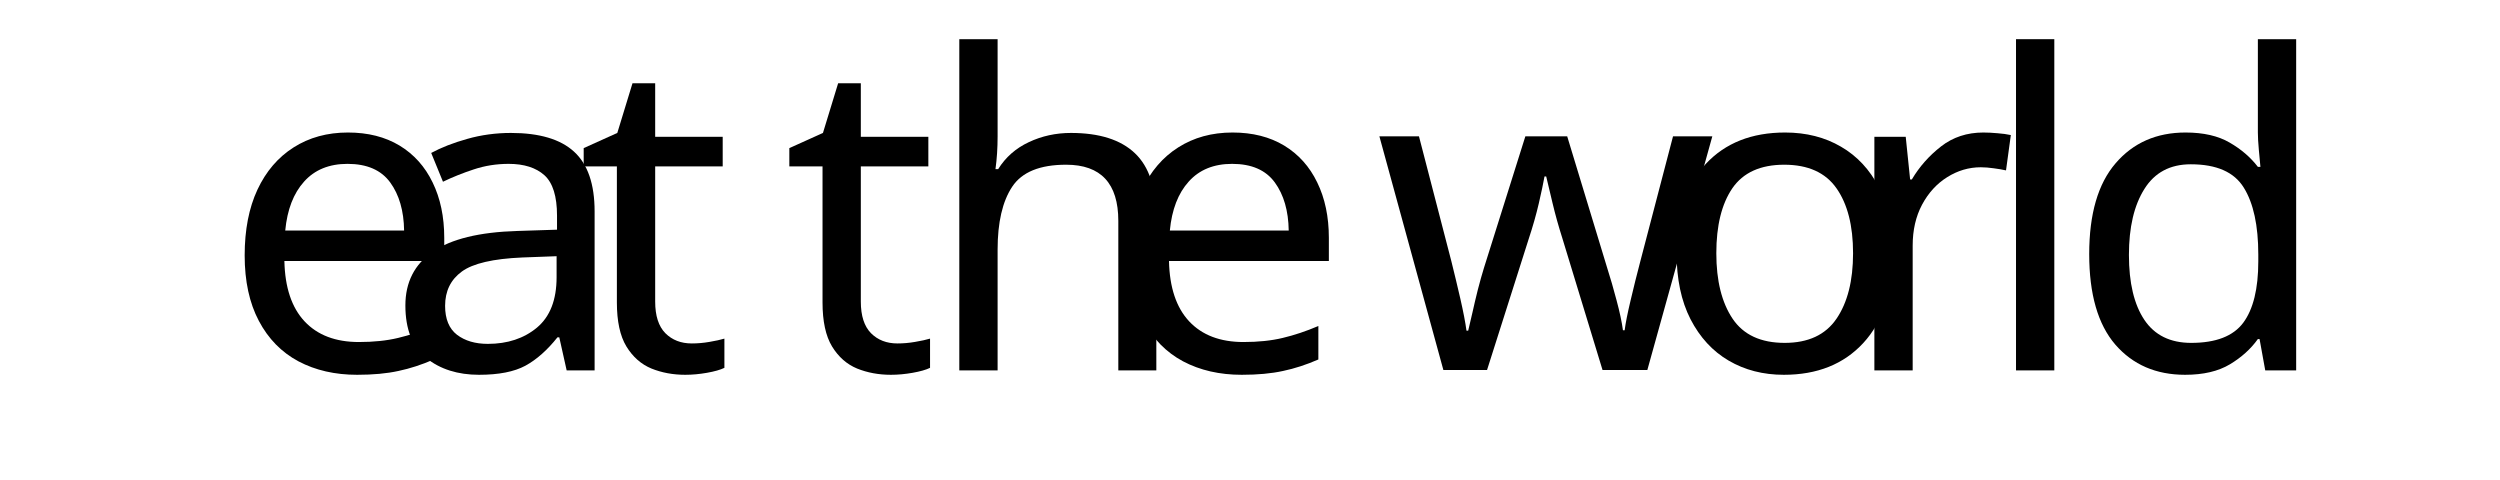
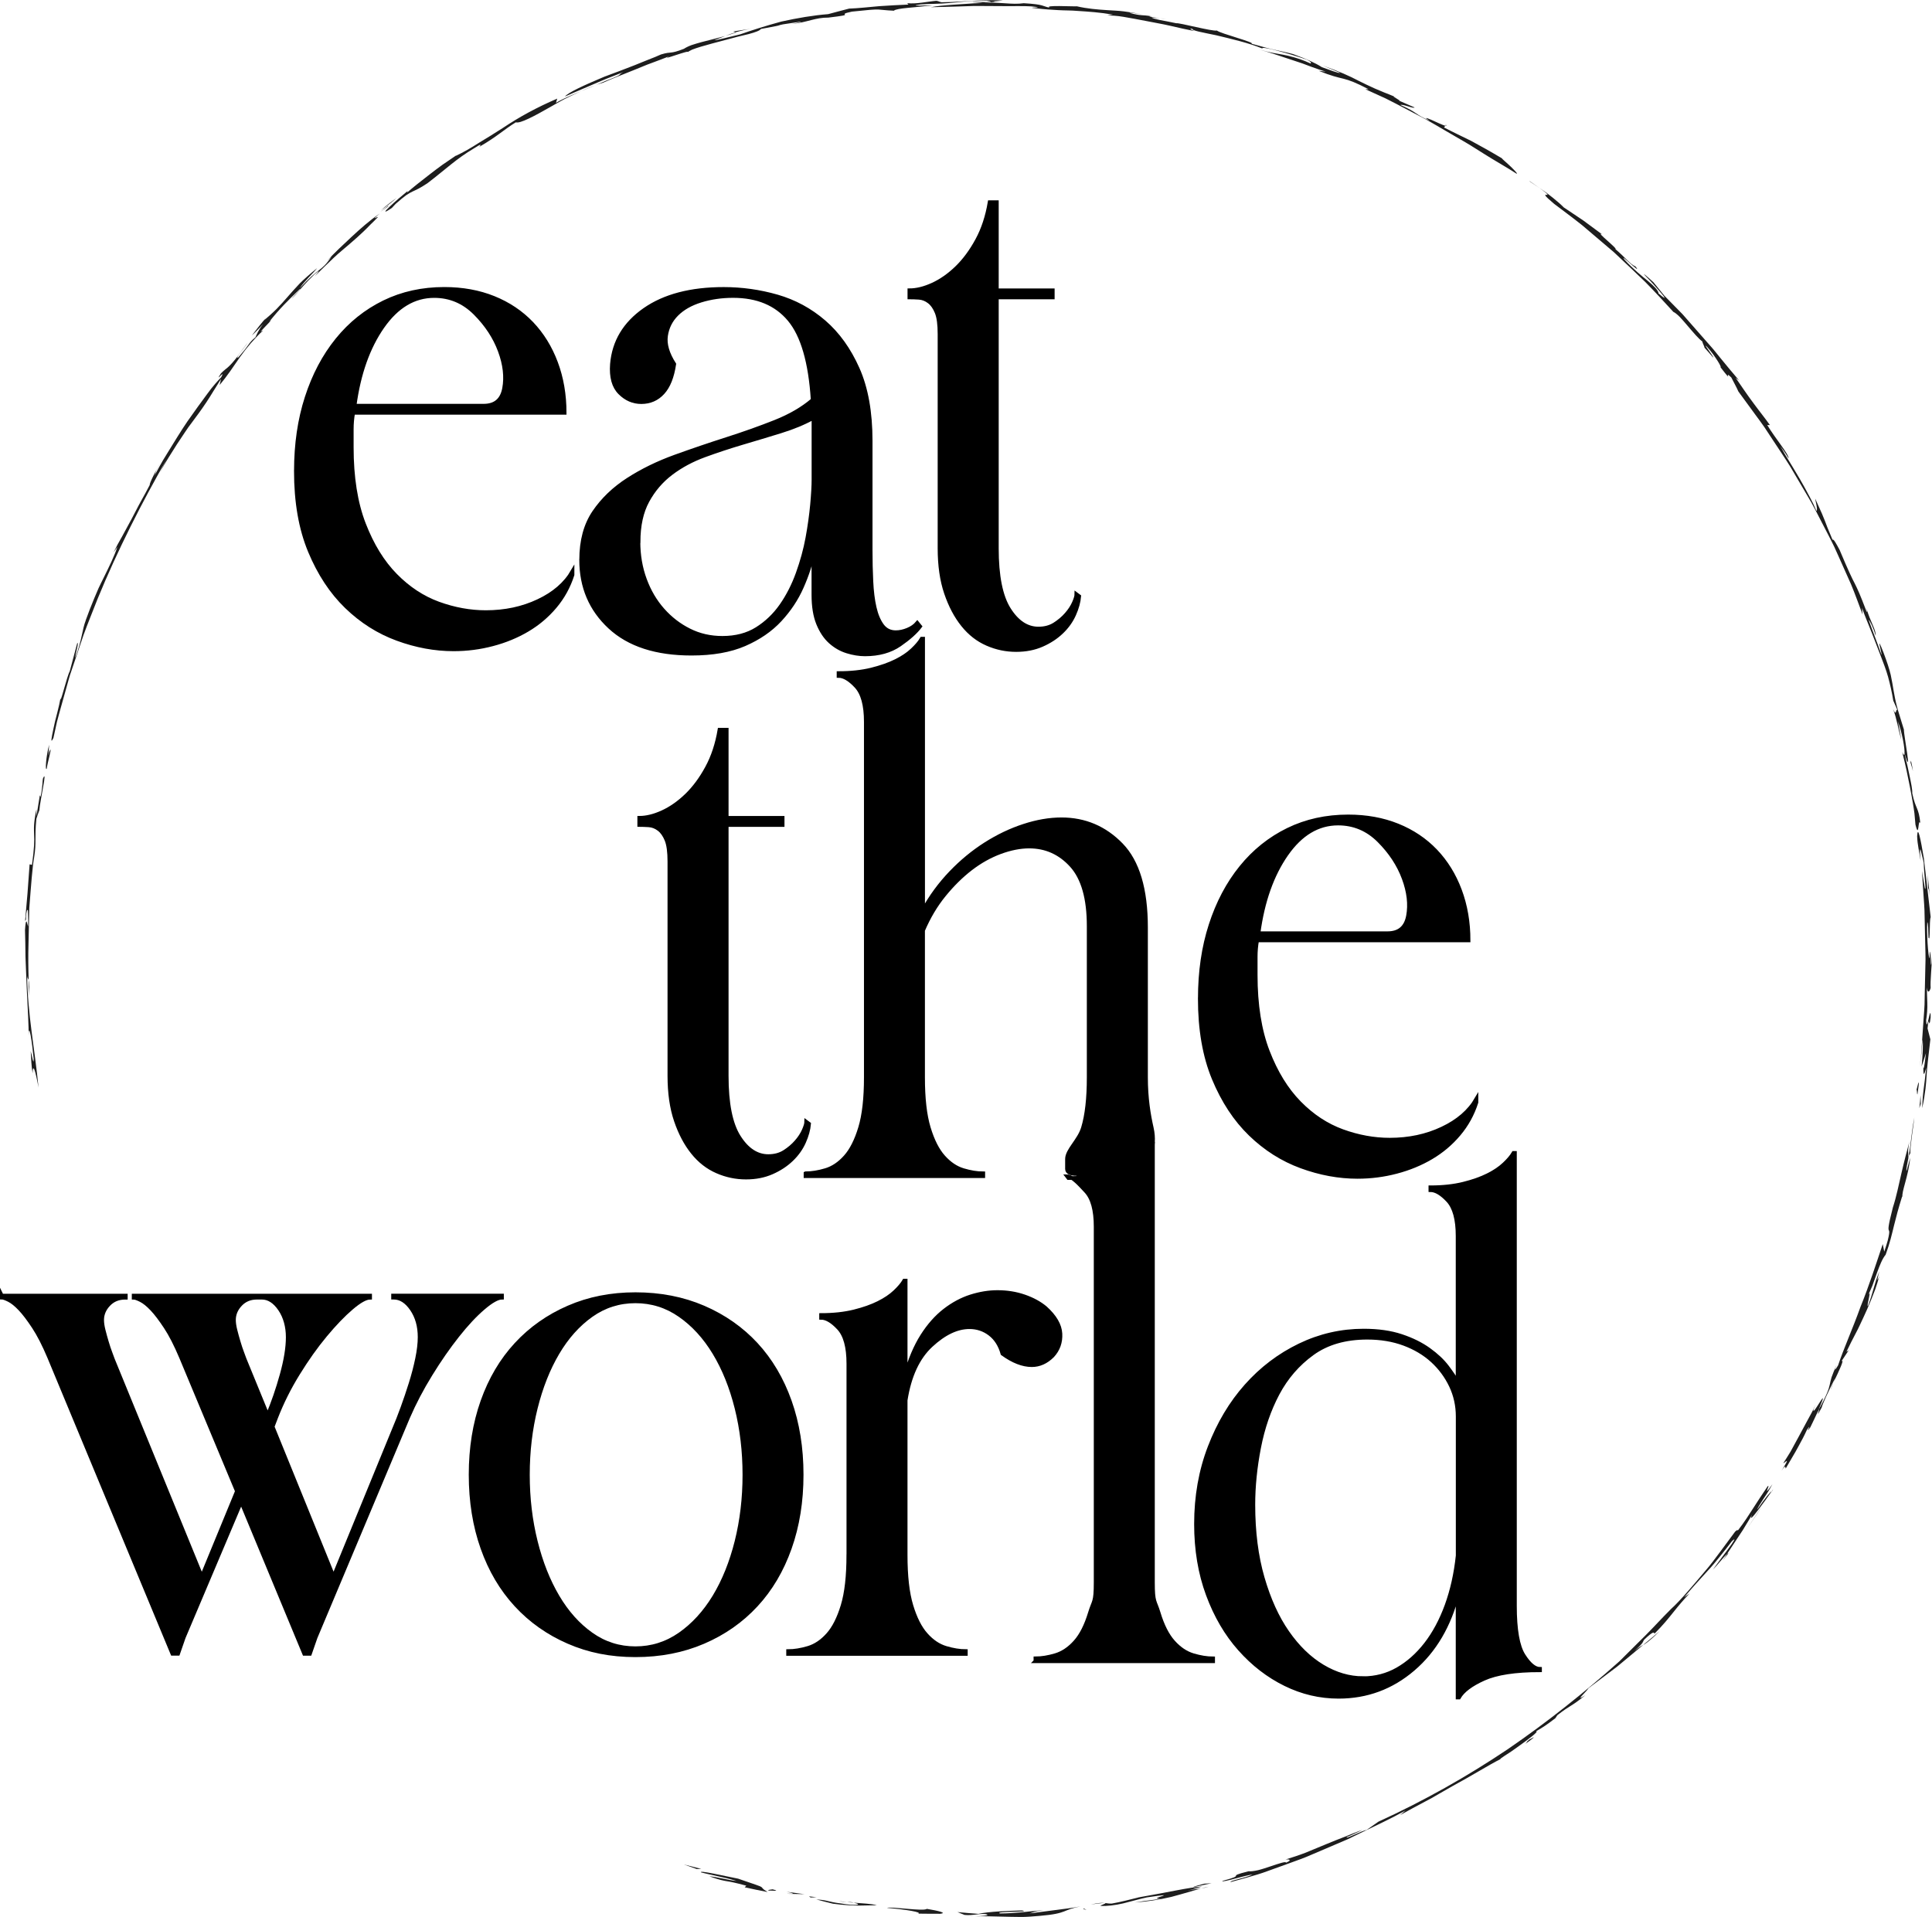
- <svg xmlns="http://www.w3.org/2000/svg" id="a" viewBox="0 0 275.38 52.8">
+ <svg xmlns="http://www.w3.org/2000/svg" id="a" viewBox="0 0 530.02 525.98">
  <defs>
-     <style>.b{letter-spacing:-.02em;}.c{letter-spacing:-.02em;}.d{letter-spacing:-.04em;}.e{letter-spacing:-.08em;}.f{letter-spacing:-.02em;}.g{letter-spacing:-.06em;}.h{letter-spacing:-.05em;}.i{letter-spacing:-.07em;}.j{font-family:Analogist-Regular, Analogist;font-size:48px;}</style>
+     <style>.b{stroke:#000;stroke-miterlimit:10;}.c{fill:#1d1d1d;stroke-width:0px;}</style>
  </defs>
-   <text class="j" transform="translate(24.31 40.8)">
-     <tspan class="f" x="0" y="0">e</tspan>
-     <tspan class="d" x="18.14" y="0">a</tspan>
-     <tspan class="f" x="39.22" y="0">t </tspan>
-     <tspan class="d" x="61.87" y="0">th</tspan>
-     <tspan class="b" x="97.44" y="0">e </tspan>
-     <tspan class="e" x="127.1" y="0">w</tspan>
-     <tspan class="h" x="157.73" y="0">o</tspan>
-     <tspan class="i" x="178.08" y="0">r</tspan>
-     <tspan class="g" x="193.68" y="0">l</tspan>
-     <tspan class="c" x="203.18" y="0">d</tspan>
-   </text>
+   <path class="b" d="M81.17,129.2c0-7.34.98-14.06,2.95-20.15,1.97-6.1,4.75-11.37,8.36-15.83,3.6-4.45,7.9-7.89,12.88-10.32,4.98-2.43,10.49-3.64,16.52-3.64,4.98,0,9.5.82,13.57,2.46,4.06,1.64,7.54,3.97,10.42,6.98,2.88,3.02,5.11,6.62,6.68,10.82,1.57,4.2,2.36,8.78,2.36,13.76h-58.01c-.26,1.45-.39,2.95-.39,4.52v4.92c0,8.26,1.11,15.27,3.34,21.04,2.23,5.77,5.11,10.46,8.65,14.06,3.54,3.61,7.47,6.19,11.8,7.77,4.33,1.57,8.65,2.36,12.98,2.36,5.24,0,10.03-1.01,14.35-3.05,4.33-2.03,7.47-4.75,9.44-8.16v.98c-1.05,3.28-2.66,6.19-4.82,8.75-2.16,2.56-4.69,4.69-7.57,6.39-2.88,1.7-6.06,3.02-9.54,3.93-3.47.92-7.05,1.38-10.72,1.38-5.11,0-10.26-.95-15.44-2.85-5.18-1.9-9.83-4.85-13.96-8.85-4.13-4-7.47-9.08-10.03-15.24-2.56-6.16-3.83-13.5-3.83-22.02ZM97.29,111.31h35.39c3.15,0,5.01-1.57,5.6-4.72.59-3.15.2-6.59-1.18-10.32s-3.64-7.18-6.78-10.32c-3.15-3.15-6.88-4.72-11.21-4.72-5.51,0-10.23,2.82-14.16,8.45-3.93,5.64-6.49,12.85-7.67,21.63Z" />
+   <path class="b" d="M159.43,153.59c0-5.24,1.18-9.6,3.54-13.08,2.36-3.47,5.47-6.46,9.34-8.95,3.87-2.49,8.16-4.58,12.88-6.29,4.72-1.7,9.44-3.31,14.16-4.82s9.14-3.08,13.27-4.72c4.13-1.64,7.57-3.64,10.32-6-.66-10.36-2.79-17.7-6.39-22.02-3.61-4.33-8.75-6.49-15.44-6.49-3.15,0-6.1.43-8.85,1.28-2.75.85-4.95,2.1-6.59,3.74s-2.62,3.61-2.95,5.9c-.33,2.3.42,4.89,2.26,7.77-.53,3.54-1.57,6.16-3.15,7.87-1.57,1.71-3.54,2.56-5.9,2.56-2.23,0-4.2-.85-5.9-2.56-1.7-1.7-2.43-4.33-2.16-7.87.52-6.16,3.51-11.14,8.95-14.94,5.44-3.8,12.68-5.7,21.73-5.7,4.98,0,9.86.69,14.65,2.06,4.78,1.38,9.08,3.7,12.88,6.98,3.8,3.28,6.88,7.57,9.24,12.88,2.36,5.31,3.54,11.9,3.54,19.76v29.89c0,3.02.06,5.9.2,8.65.13,2.75.42,5.14.89,7.18.46,2.03,1.15,3.67,2.06,4.92.92,1.25,2.16,1.87,3.74,1.87,1.05,0,2.13-.23,3.24-.69,1.11-.46,2-1.08,2.66-1.87l.79.98c-1.18,1.57-3.05,3.25-5.6,5.01-2.56,1.77-5.74,2.66-9.54,2.66-1.57,0-3.21-.26-4.92-.79-1.71-.53-3.24-1.41-4.62-2.65s-2.49-2.92-3.34-5.01c-.85-2.1-1.28-4.72-1.28-7.87v-11.8c-.66,3.14-1.7,6.36-3.15,9.63-1.44,3.28-3.44,6.29-6,9.05s-5.8,4.98-9.73,6.69c-3.93,1.7-8.78,2.56-14.55,2.56-9.7,0-17.17-2.42-22.42-7.28-5.24-4.85-7.87-11.01-7.87-18.48ZM175.16,148.67c0,3.67.59,7.11,1.77,10.32,1.18,3.21,2.82,6,4.92,8.36,2.09,2.36,4.52,4.23,7.28,5.6,2.75,1.38,5.77,2.06,9.05,2.06,3.67,0,6.81-.82,9.44-2.46,2.62-1.64,4.85-3.77,6.69-6.39,1.83-2.62,3.34-5.57,4.52-8.85,1.18-3.28,2.07-6.52,2.66-9.73.59-3.21,1.01-6.26,1.28-9.14.26-2.88.39-5.18.39-6.88v-16.91c-2.62,1.45-5.64,2.69-9.04,3.74-3.41,1.05-6.88,2.1-10.42,3.14-3.54,1.05-7.01,2.19-10.42,3.44-3.41,1.25-6.46,2.88-9.14,4.91-2.69,2.03-4.85,4.56-6.49,7.57-1.64,3.02-2.46,6.75-2.46,11.21Z" />
+   <path class="b" d="M271.51,55.46h1.97v24.19h15.34v1.97h-15.34v68.82c0,7.6,1.11,13.18,3.34,16.71,2.23,3.54,4.92,5.31,8.06,5.31,1.7,0,3.18-.39,4.42-1.18,1.24-.79,2.33-1.7,3.24-2.75.92-1.05,1.6-2.1,2.06-3.15.46-1.05.69-1.83.69-2.36l.79.59c-.13,1.57-.59,3.24-1.38,5.01-.79,1.77-1.93,3.38-3.44,4.82-1.51,1.45-3.31,2.62-5.41,3.54-2.1.92-4.46,1.38-7.08,1.38-2.75,0-5.41-.55-7.96-1.67-2.56-1.11-4.79-2.85-6.68-5.21-1.9-2.36-3.44-5.28-4.62-8.75-1.18-3.47-1.77-7.57-1.77-12.29v-58.8c0-2.62-.26-4.59-.79-5.9-.53-1.31-1.21-2.29-2.07-2.95-.85-.65-1.77-1.01-2.75-1.08-.98-.06-1.87-.1-2.66-.1v-1.97c1.97,0,4.1-.52,6.39-1.57,2.29-1.05,4.49-2.59,6.59-4.62,2.1-2.03,3.96-4.55,5.6-7.57,1.64-3.01,2.78-6.49,3.44-10.42Z" />
+   <path class="b" d="M197.4,200.21h1.97v24.19h15.34v1.97h-15.34v68.82c0,7.6,1.11,13.18,3.34,16.71,2.23,3.54,4.92,5.31,8.06,5.31,1.7,0,3.18-.39,4.42-1.18,1.24-.79,2.33-1.7,3.24-2.75.92-1.05,1.6-2.1,2.06-3.15.46-1.05.69-1.83.69-2.36l.79.59c-.13,1.57-.59,3.24-1.38,5.01-.79,1.77-1.93,3.38-3.44,4.82-1.51,1.45-3.31,2.62-5.41,3.54-2.1.92-4.46,1.38-7.08,1.38-2.75,0-5.41-.55-7.96-1.67-2.56-1.11-4.79-2.85-6.68-5.21-1.9-2.36-3.44-5.28-4.62-8.75-1.18-3.47-1.77-7.57-1.77-12.29v-58.8c0-2.62-.26-4.59-.79-5.9-.53-1.31-1.21-2.29-2.07-2.95-.85-.65-1.77-1.01-2.75-1.08-.98-.06-1.87-.1-2.66-.1v-1.97c1.97,0,4.1-.52,6.39-1.57,2.29-1.05,4.49-2.59,6.59-4.62,2.1-2.03,3.96-4.55,5.6-7.57,1.64-3.01,2.78-6.49,3.44-10.42Z" />
+   <path class="b" d="M221,321.93c1.7,0,3.54-.3,5.51-.89s3.77-1.8,5.41-3.64c1.64-1.83,2.98-4.49,4.03-7.96,1.05-3.47,1.57-8.09,1.57-13.86v-97.53c0-4.59-.89-7.83-2.66-9.73-1.77-1.9-3.38-2.85-4.82-2.85v-.79c3.41,0,6.42-.33,9.05-.98,2.62-.66,4.85-1.44,6.69-2.36,1.83-.91,3.34-1.93,4.52-3.05,1.18-1.11,2.03-2.13,2.56-3.05h.39v74.53c2.09-3.8,4.62-7.24,7.57-10.32,2.95-3.08,6.13-5.7,9.54-7.87,3.41-2.16,6.91-3.84,10.52-5.01,3.6-1.18,7.05-1.77,10.32-1.77,6.42,0,11.9,2.33,16.42,6.98,4.52,4.65,6.78,12.23,6.78,22.71v41.1c0,5.77.77,10.32,1.57,13.86,1.32,5.83-1.41,8.56-1.41,14.02,0,2.46-7.5-3.01-5.54-2.42,1.97.59,3.8.89,5.51.89v.79h-18.72v-.79c1.7,0-3.1.86-3.1-1.19,0-2.73,0,.6,0-2.73,0-2.46,3.33-5.09,4.38-8.56,1.05-3.47,1.57-8.09,1.57-13.86v-41.49c0-7.6-1.57-13.14-4.72-16.62-3.15-3.47-7.01-5.21-11.6-5.21-2.49,0-5.15.53-7.96,1.57-2.82,1.05-5.51,2.56-8.06,4.52-2.56,1.97-4.98,4.36-7.28,7.18-2.3,2.82-4.23,6.06-5.8,9.73v40.31c0,5.77.52,10.39,1.57,13.86,1.05,3.48,2.39,6.13,4.03,7.96,1.64,1.84,3.44,3.05,5.41,3.64,1.97.59,3.8.89,5.5.89v.79h-48.77v-.79Z" />
+   <path class="b" d="M329.15,273.95c0-7.34.98-14.06,2.95-20.15,1.97-6.1,4.75-11.37,8.36-15.83,3.6-4.45,7.9-7.89,12.88-10.32,4.98-2.43,10.49-3.64,16.52-3.64,4.98,0,9.5.82,13.57,2.46,4.06,1.64,7.54,3.97,10.42,6.98,2.88,3.02,5.11,6.62,6.68,10.82,1.57,4.2,2.36,8.78,2.36,13.76h-58.01c-.26,1.45-.39,2.95-.39,4.52v4.92c0,8.26,1.11,15.27,3.34,21.04,2.23,5.77,5.11,10.46,8.65,14.06,3.54,3.61,7.47,6.19,11.8,7.77,4.33,1.57,8.65,2.36,12.98,2.36,5.24,0,10.03-1.01,14.35-3.05,4.33-2.03,7.47-4.75,9.44-8.16v.98c-1.05,3.28-2.66,6.19-4.82,8.75-2.16,2.56-4.69,4.69-7.57,6.39-2.88,1.7-6.06,3.02-9.54,3.93-3.47.92-7.05,1.38-10.72,1.38-5.11,0-10.26-.95-15.44-2.85-5.18-1.9-9.83-4.85-13.96-8.85-4.13-4-7.47-9.08-10.03-15.24-2.56-6.16-3.83-13.5-3.83-22.02ZM345.27,256.05h35.39c3.15,0,5.01-1.57,5.6-4.72.59-3.15.2-6.59-1.18-10.32s-3.64-7.18-6.78-10.32c-3.15-3.15-6.88-4.72-11.21-4.72-5.51,0-10.23,2.82-14.16,8.45-3.93,5.64-6.49,12.85-7.67,21.63Z" />
+   <path class="b" d="M.5,355.49h34.02v.59h-.2c-1.84,0-3.34.62-4.52,1.87-1.18,1.25-1.77,2.66-1.77,4.23,0,.78.13,1.7.39,2.75.26,1.05.56,2.13.89,3.24.33,1.11.65,2.1.98,2.95.33.85.56,1.48.69,1.87l24.38,59.58,9.63-23.4-15.34-36.77c-1.44-3.41-2.85-6.16-4.23-8.26-1.38-2.09-2.62-3.74-3.74-4.92-1.12-1.18-2.13-2-3.05-2.46-.92-.46-1.57-.69-1.97-.69v-.59h34.02v.59h-.2c-1.84,0-3.34.62-4.52,1.87-1.18,1.25-1.77,2.66-1.77,4.23,0,.78.13,1.7.39,2.75.26,1.05.56,2.13.89,3.24.33,1.11.65,2.1.98,2.95.33.85.56,1.48.69,1.87l6.29,15.34c1.44-3.41,2.72-7.11,3.83-11.11,1.11-4,1.67-7.44,1.67-10.32s-.72-5.57-2.16-7.67c-1.44-2.1-3.08-3.15-4.92-3.15h-.2v-.59h29.89v.59c-1.18,0-2.89.95-5.11,2.85-2.23,1.9-4.62,4.39-7.18,7.47s-5.05,6.59-7.47,10.52c-2.43,3.93-4.42,7.93-6,11.99l-.98,2.56,16.71,41.1,16.52-40.31c.79-1.83,1.57-3.84,2.36-6,.79-2.17,1.54-4.39,2.26-6.69.72-2.29,1.31-4.55,1.77-6.78.46-2.23.69-4.2.69-5.9,0-3.01-.72-5.57-2.16-7.67-1.44-2.1-3.08-3.15-4.92-3.15h-.2v-.59h29.89v.59c-1.18,0-2.89.95-5.11,2.85-2.23,1.9-4.59,4.42-7.08,7.57-2.49,3.15-4.95,6.68-7.37,10.62-2.43,3.93-4.49,7.87-6.19,11.8l-25.37,60.37-1.57,4.52h-1.57l-17.3-41.69-15.73,37.16-1.57,4.52h-1.57l-33.82-81.41c-1.44-3.41-2.85-6.16-4.23-8.26-1.38-2.09-2.62-3.74-3.74-4.92-1.12-1.18-2.13-2-3.05-2.46-.92-.46-1.57-.69-1.97-.69v-.59Z" />
+   <path class="b" d="M174.32,355.09c6.81,0,13.04,1.21,18.68,3.64,5.63,2.43,10.45,5.8,14.45,10.12,4,4.33,7.08,9.54,9.24,15.63s3.24,12.82,3.24,20.15-1.08,14.06-3.24,20.15c-2.16,6.1-5.24,11.31-9.24,15.63-4,4.33-8.82,7.71-14.45,10.13-5.64,2.43-11.87,3.64-18.68,3.64s-12.82-1.21-18.39-3.64c-5.57-2.42-10.36-5.8-14.35-10.13-4-4.33-7.08-9.53-9.24-15.63-2.16-6.09-3.24-12.81-3.24-20.15s1.08-14.06,3.24-20.15,5.24-11.31,9.24-15.63c4-4.33,8.78-7.7,14.35-10.12,5.57-2.43,11.7-3.64,18.39-3.64ZM144.83,404.65c0,6.42.72,12.52,2.16,18.29,1.44,5.77,3.44,10.81,6,15.14s5.63,7.77,9.24,10.32c3.6,2.56,7.64,3.84,12.09,3.84s8.52-1.28,12.19-3.84c3.67-2.56,6.81-6,9.44-10.32,2.62-4.33,4.65-9.37,6.1-15.14,1.44-5.77,2.16-11.86,2.16-18.29s-.72-12.52-2.16-18.29c-1.44-5.77-3.48-10.81-6.1-15.14-2.62-4.33-5.77-7.77-9.44-10.32-3.67-2.56-7.74-3.83-12.19-3.83s-8.49,1.28-12.09,3.83c-3.61,2.56-6.68,6-9.24,10.32-2.56,4.33-4.56,9.37-6,15.14-1.44,5.77-2.16,11.87-2.16,18.29Z" />
+   <path class="b" d="M232.73,426.67v-52.5c0-4.59-.89-7.83-2.66-9.73s-3.38-2.85-4.82-2.85v-.78c3.41,0,6.42-.33,9.05-.98,2.62-.65,4.85-1.44,6.69-2.36,1.83-.91,3.34-1.93,4.52-3.05s2.03-2.13,2.56-3.05h.39v25.76c1.18-4.2,2.69-7.73,4.52-10.62,1.83-2.88,3.9-5.21,6.19-6.98,2.29-1.77,4.69-3.05,7.18-3.84,2.49-.78,4.92-1.18,7.27-1.18,2.62,0,5.08.39,7.37,1.18,2.29.79,4.23,1.84,5.8,3.15,2.62,2.36,4,4.72,4.13,7.08.13,2.36-.59,4.4-2.16,6.1-1.71,1.71-3.61,2.56-5.7,2.56-2.49,0-5.18-1.05-8.06-3.14-.66-2.36-1.8-4.16-3.44-5.41-1.64-1.25-3.51-1.87-5.6-1.87-3.41,0-6.92,1.67-10.52,5.01-3.61,3.34-5.93,8.36-6.98,15.04v42.47c0,5.77.52,10.39,1.57,13.86,1.05,3.48,2.39,6.13,4.03,7.96,1.64,1.84,3.44,3.05,5.41,3.64,1.97.59,3.8.89,5.5.89v.79h-48.77v-.79c1.7,0,3.54-.3,5.51-.89s3.77-1.8,5.41-3.64c1.64-1.83,2.98-4.49,4.03-7.96,1.05-3.47,1.57-8.09,1.57-13.86Z" />
+   <path class="b" d="M284.05,455.81v-.79c1.7,0,3.54-.3,5.51-.89s3.77-1.8,5.41-3.64c1.64-1.83,2.98-4.49,4.03-7.96,1.05-3.47,1.57-2.63,1.57-8.4v-97.53c0-4.59-.89-7.83-2.66-9.73-1.77-1.9-3.76-4.13-5.2-4.13l.38.5c3.41,0,6.42-.33,9.05-.98,2.62-.66,4.85-1.44,6.69-2.36,1.83-.91,3.34-1.93,4.52-3.05,1.18-1.11,2.03-2.13,2.56-3.05h.39v120.34c0,5.77.52,4.93,1.57,8.4,1.05,3.48,2.39,6.13,4.03,7.96,1.64,1.84,3.44,3.05,5.41,3.64,1.97.59,3.8.89,5.5.89v.79h-48.77Z" />
+   <path class="b" d="M374.12,365.09c3.93,0,7.38.49,10.32,1.47,2.95.98,5.47,2.23,7.57,3.74,2.1,1.51,3.77,3.08,5.01,4.72,1.24,1.64,2.19,3.05,2.85,4.23v-40.11c0-4.59-.89-7.83-2.65-9.73-1.77-1.9-3.38-2.85-4.82-2.85v-.79c3.41,0,6.42-.33,9.05-.98s4.85-1.44,6.69-2.36c1.83-.91,3.34-1.93,4.52-3.05,1.18-1.11,2.03-2.13,2.56-3.05h.39v124.27c0,6.56.79,11.08,2.36,13.57,1.57,2.49,3.08,3.74,4.52,3.74v.39c-6.82,0-11.96.79-15.44,2.36-3.48,1.57-5.74,3.28-6.79,5.11h-.39v-28.51c-2.23,8.78-6.29,15.7-12.19,20.74-5.9,5.05-12.72,7.57-20.45,7.57-5.12,0-10-1.15-14.65-3.44-4.66-2.29-8.82-5.5-12.49-9.63-3.68-4.13-6.59-9.11-8.75-14.95-2.16-5.83-3.24-12.29-3.24-19.37,0-7.6,1.24-14.65,3.74-21.14,2.49-6.49,5.83-12.09,10.03-16.81,4.2-4.72,9.08-8.42,14.65-11.11,5.57-2.69,11.44-4.03,17.6-4.03ZM373.93,460.46c3.41,0,6.56-.82,9.44-2.46,2.88-1.64,5.47-3.93,7.77-6.88,2.29-2.95,4.19-6.49,5.7-10.62,1.5-4.13,2.52-8.68,3.05-13.67v-38.15c0-3.01-.62-5.83-1.87-8.46-1.25-2.62-2.95-4.91-5.11-6.88-2.17-1.97-4.75-3.5-7.77-4.62-3.01-1.11-6.36-1.67-10.03-1.67-6.03,0-11.04,1.44-15.04,4.33s-7.17,6.56-9.54,11.01c-2.36,4.46-4.06,9.41-5.11,14.84-1.05,5.44-1.57,10.65-1.57,15.63,0,7.47.85,14.16,2.56,20.06s3.96,10.88,6.79,14.94c2.82,4.06,6.03,7.18,9.63,9.34s7.31,3.25,11.11,3.25Z" />
+   <polygon class="c" points="187.61 511.58 191.15 512.83 192.38 512.79 187.61 511.58" />
+   <path class="c" d="M204.29,517.84c2.09.48,4.19.88,6.29,1.3-1.66-.99-1.3-1.12-1.72-1.39-.42-.27-1.63-.65-6.37-2.28-3.45-.66-10.99-2.43-10.14-1.71,1.22.33,2.75.64,4.42,1.02,1.67.35,3.49.76,5.27,1.31-1.63-.08-5.5-1.14-7.44-1.26,2.85,1.03,3.81,1.17,4.83,1.35,1.02.17,2.11.35,5.32,1.22l-.46.44Z" />
+   <path class="c" d="M211.95,518.4c-.62.08-1.26.14-1.2.33.63-.05,3.75.32,1.2-.33Z" />
+   <path class="c" d="M215.78,519.07c3.96.82-.14.43.24.56l4.67.1c-1.63-.22-3.27-.42-4.9-.66Z" />
+   <path class="c" d="M232.33,521.89c.67.06,1.28.11,1.9.17-.62-.2-1.18-.17-1.9-.17Z" />
+   <path class="c" d="M240.56,522.77c-1.62-.45-3.71-.48-6.33-.71.08.02.14.04.25.08,2.27.51.04.8-3.66.15-3.89-.46-3.48-.91-6.87-1.12,1.5.41,3.01.8,4.53,1.17,6.11.84,9.68.39,12.09.43Z" />
+   <path class="c" d="M232.33,521.89c-.69-.06-1.4-.15-2.17-.27.95.23,1.6.27,2.17.27Z" />
+   <polygon class="c" points="224.01 520.56 221.93 520.33 222.38 520.64 224.01 520.56" />
+   <path class="c" d="M254.28,523.76c-.99.76-9.82-.71-10.94-.27,2.72.24,5.15.54,6.76.83,1.61.3,2.39.58,1.78.75,2.02.01,4.04.06,6.05.04,2.01-.23-.53-.83-3.65-1.35Z" />
+   <path class="c" d="M266.05,525.97c.4-.06.87-.1,1.4-.12-.66.02-1.23.06-1.4.12Z" />
+   <path class="c" d="M296.47,523.07c-2.31.47-4.64.7-6.97,1.02l-7.01.91c1.3-.34.76-.53,3.96-.86-3.12.16-4.86.46-6.48.58-1.62.14-3.11.28-5.69.3-1.57-.65,9.1-.28,6.1-.83-3.62.11-9.03.28-11.96.94-1.92-.11-3.84-.33-5.76-.49l1.95.78c2.33.27,4.71-.61,6.15-.12.74.31-1.61.43-3.26.55,1.87-.12,4.42-.04,7.45.04,1.52.04,3.16.08,4.89.09,1.74.04,3.56-.16,5.45-.3,4-.34,5.5-.78,6.65-1.22,1.15-.46,1.95-.85,4.51-1.39Z" />
+   <polygon class="c" points="297.13 523.83 298.06 524.01 297.37 523.69 297.13 523.83" />
+   <path class="c" d="M312.2,520.66c-2.38.57-4.76,1.23-7.18,1.64-.79.04-1.25-.07-1.79-.14.32.13-1.61.68-1.28.78,1.71.11,3.95-.17,6.21-.69,2.26-.56,4.56-1.23,6.49-1.64,10.32-1.53-.4.45,3.73.37-2.89.5-3.02.35-7.03,1.02,3.2-.2,6.78-.76,10.01-1.53,3.22-.85,6.12-1.75,8.09-2.31-1.17.2-1.5.06-3.7.63l4.08-1.18c-4.42.4-8.03,1.35-17.64,3.03Z" />
+   <path class="c" d="M299.24,522.57c2.7-.4,3.72-.47,3.95-.41-.73-.09-1.66-.11-3.95.41Z" />
+   <path class="c" d="M331.63,517.66c-.46.06-1.2.25-2.17.52.51-.09,1.15-.23,2.17-.52Z" />
+   <path class="c" d="M327.35,517.81l5.03-1.09-2.04.14c-.68.2-3.14.81-2.99.95Z" />
+   <path class="c" d="M486.06,409.16c-.46.26-1.69,1.7-3.95,4.99-.01-.3.74-1.49,1.65-2.87.45-.69.96-1.41,1.39-2.12.42-.71.81-1.38,1.09-1.92-3.03,4.27-.31-.32-1.33.6-1.61,2.43-2.81,4.17-3.95,6-1.18,1.81-2.34,3.71-4.26,6.18.11-.31-.09-.33-.69.23-1.12,1.51-2.43,3.28-3.84,5.19-1.42,1.9-2.91,3.95-4.57,5.85-3.26,3.85-6.47,7.73-9.19,10.21-2.51,2.49-4.57,4.79-6.8,7.03-2.25,2.23-4.56,4.53-7.31,7.27-9.55,8.52-19.76,16.69-30.75,24.21-11.05,7.41-22.88,14.11-35.39,19.82l-3.25,2.27c-1.36.22-5.97,2.7-5.44,1.94,1.4-.53,2.68-1.2,4.32-1.95-1.41.46-2.99,1.11-4.7,1.82-1.73.65-3.57,1.4-5.44,2.17-1.87.77-3.78,1.56-5.62,2.32-1.86.71-3.71,1.3-5.39,1.82.81-.14,2.11.09.13.88.13-.47-1.85.2-4.15.97-1.15.38-2.37.8-3.46,1.07-1.1.24-2.04.38-2.61.3-6.85,1.7-.05.75-7.17,2.64-.62.67,6.86-1.71,8.25-1.73-2.11,1-6.48,1.67-6.01,2.06,1.44-.38,3.02-.82,4.72-1.31,1.7-.49,3.54-1,5.42-1.71,1.89-.68,3.87-1.4,5.93-2.14,2.05-.76,4.2-1.48,6.31-2.44,2.13-.91,4.3-1.83,6.49-2.77,1.09-.47,2.19-.94,3.29-1.41l3.23-1.57c4.31-2.09,8.63-4.08,12.58-6.29l-1.5,1.27c2.02-1.13,4.37-2.4,6.87-3.72.62-.33,1.26-.65,1.89-1.01.62-.36,1.25-.73,1.88-1.09,1.27-.72,2.54-1.45,3.81-2.18,5.13-2.76,9.86-5.75,13.19-7.42-.43.15.09-.23,1.07-.88.49-.32,1.1-.72,1.77-1.15.65-.46,1.35-.96,2.06-1.46,2.82-2.02,5.63-4.11,4.78-4.1,2.03-1.19,2.64-1.57,5.29-3.59l.53-.81c3.72-2.92,3.43-2.06,7.67-5.47-3.03,1.9,0-.64.93-1.98,2.49-1.88,5.18-3.91,7.81-5.89,2.55-2.08,4.98-4.17,7.14-5.95-.41.2-.89.45-2.38,1.63,2.83-2.5,2.08-2.34,2.71-3.12,2.61-2.5,2.68-1.92,2.77-1.59,2.36-2.36,3.88-4.26,5.26-5.99,1.38-1.73,2.66-3.26,4.38-5.06l-1.48,1.05c2.21-2.63,4.34-4.95,6.53-7.35,1.12-1.18,2.16-2.45,3.23-3.79,1.08-1.33,2.18-2.73,3.32-4.24,2.71-2.53-3.41,5.24-5.23,7.82,1.12-1.08,3.12-3.67,3.92-4.35.9-1.37,2.1-3.19,3.36-5.09.32-.47.63-.95.95-1.43.3-.49.59-.98.89-1.47.59-.97,1.16-1.9,1.68-2.77-1.68,3.52,3.92-4.33,5.41-6.48Z" />
+   <path class="c" d="M473.78,426.39c-.5.78-.93,1.45-1.17,1.86.43-.61.82-1.17,1.53-2.02,0-.13-.14-.04-.37.17Z" />
+   <path class="c" d="M486.06,409.16s.11-.1.14-.1c.37-.66.23-.45-.14.1Z" />
+   <path class="c" d="M457.71,442.18c.21-.2.48-.47.7-.69.3-.31.56-.57.87-.88l-1.57,1.57Z" />
+   <path class="c" d="M455.2,447.63c-1.1.99-2.68,2.27-4.45,3.74.3-.15.57-.29,1.2-.78.62-.5,1.64-1.3,3.26-2.96Z" />
+   <path class="c" d="M419.58,477.28c-1.12.89-.38.52-1.12,1.21,2.41-1.69,3.14-2.38,1.12-1.21Z" />
+   <polygon class="c" points="479 419.87 482.25 415.07 483.39 413.28 479 419.87" />
+   <path class="c" d="M523.85,313.15c-.33,1.23-.69,2.59-1.07,4.05-.38,1.46-.75,3.01-1.12,4.6-.74,3.18-1.4,6.53-2.37,9.5-1.43,5.53-1.26,5.95-1.1,6.3.08.18.16.33.04,1.1-.06.38-.17.92-.36,1.69-.2.77-.53,1.75-.95,3.04l-.41-2.08c-1.73,5.13-3.72,11.38-6.12,17.27-2.14,5.99-4.68,11.59-6.13,16.01-.46.7-1.39,2.37-.36-.27-.71,1.67-1.16,2.71-1.43,3.53-.26.81-.35,1.38-.49,2-.28,1.25-.74,2.77-3.11,7.01,3.56-8.38-1.9,2.35-1.34-.18l.58-1.3c-.35.68-.68,1.41-1.07,2.13-.39.72-.79,1.45-1.19,2.19-.8,1.48-1.62,2.99-2.4,4.45-.79,1.45-1.55,2.85-2.23,4.1-.74,1.22-1.42,2.29-1.97,3.13.13.29,2.4-2.47-.51,2.12,1.23-1.82,1.01-.92,1.14-.6,1.4-2.46,2.57-4.3,3.45-5.98.92-1.66,1.68-3.09,2.38-4.65,1.88-2.56-.96,1.9.92-.66.65-1.37,1.33-2.72,1.95-4.1,1.59-2.92-1.25,3.23,1.18-1.36.09-.63,1.81-4.47,3.7-8.07l-.43,1.1c1.37-2.79,3.22-6.77,2.1-5.64l2.04-3.09-.62.41c.91-1.92,1.73-3.51,2.51-4.99.8-1.47,1.41-2.89,2.11-4.35.69-1.47,1.38-3.02,2.13-4.86.37-.92.76-1.91,1.17-2.99.4-1.09.73-2.3,1.12-3.62-.96,2.46-.39.11-.01-1.25-.88,2.12-1.21,3.5-1.61,4.82-.4,1.32-.74,2.64-1.52,4.67-.6.45,1.65-6.57-.5-1.76.64-1.3,1.21-2.58,1.72-3.81.45-1.25.87-2.44,1.26-3.53.79-2.17,1.51-3.94,2.37-4.95,1.2-3.27,1.71-5.63,2.29-7.98.58-2.35,1.19-4.7,2.25-8.07l.09.24c-.34-1.42,1.59-5.54,2.11-10.8l-.98,3.6c-.22-.23.17-1.99.69-4.46q.04.3.35-.48c-.25-.83,1.01-8.68,1.07-9.68-.33,1.64-.58,3.48-.82,5.4-.12.96-.24,1.94-.36,2.92-.12.98-.33,1.95-.51,2.91.15-2-.29-1.48.36-4.71Z" />
+   <path class="c" d="M502.22,381.31l.82-2.11c-.38.84-.7,1.61-.82,2.11Z" />
+   <path class="c" d="M528.81,282.1c.44-4.43.32,1.22.84-2.91.01-4.52-1.07,5.12-1.23.69.22-1.35.38-3.12.31-4.8-.05-1.67-.13-3.23-.12-4.13.23,2,.89.87,1.04.07-.14-1.71.29-5.55.36-8.49-.27,3.59-.31,2.08-.33.49-.08-1.6-.19-3.28-.35-.04-.36-.48-.82-7.22-.6-9.95.27.19.28,2.41.33,4.23.55,1.46.16-4.56.6-5.61-.39-3.41-1.22-10.54-1.86-16.05-.92-5.48-1.68-9.31-1.86-6.17.07,2.34.61,4.28.96,6.78-.66-7.05.64-.12.85.47.05,3.02.8,8.19.3,7.03l-.79-4.75c.12,1.91.25,3.92.39,5.99.12,2.07.34,4.21.34,6.42.05,2.2.1,4.45.15,6.74.04,2.29.17,4.61.06,6.96-.05,2.34-.11,4.7-.16,7.07l-.07,3.54c-.04,1.18-.15,2.35-.23,3.52-.16,2.34-.32,4.66-.48,6.95-.08,1.14-.16,2.28-.24,3.41-.13,1.12-.26,2.23-.39,3.33.16-1.26.34-2.52.48-3.79l.3-3.81c.24.91.04,4.53-.24,7.32.39-1.21.84-2.42,1.19-3.64-.28,2.19-.47,4.3-.71,4.08-.02,2.72.32,1.52.79-.06-.3,2.86-.55,4.51-.73,6-.09.75-.17,1.46-.23,2.26-.05.8-.09,1.7-.18,2.8.31-1.16.47-2.17.61-3.05.14-.88.25-1.65.33-2.33.16-1.37.23-2.42.3-3.52.1-2.2.41-4.54,1.03-9.97l-.79-3.07Z" />
+   <path class="c" d="M526.95,302.88c0-.77-.05-1.55-.08-2.33-.08,1.17-.16,2.35-.33,3.51l.41-1.19Z" />
+   <path class="c" d="M525.77,299.05c.18-.09.08,1.31.26,1.21.67-4.38.37-3.89-.26-1.21Z" />
+   <path class="c" d="M529.4,245.77l-.57-5.71.14,3.74c.16-.1.34,1.27.43,1.98Z" />
+   <path class="c" d="M521.85,206.36c.99,3.84,1.52,6.61,2.1,9.51.28,1.45.56,2.93.84,4.61.14.84.29,1.72.41,2.68.09.96.18,1.99.28,3.1,1.05,4.3.66-2.16,1.34-.35-.43-4.45-1.28-3.76-2.22-8.28.06-.87-.26-2.53-.68-4.51-.21-.99-.44-2.06-.67-3.15-.28-1.08-.55-2.19-.77-3.27-.05.56-.25.6-.63-.34Z" />
+   <path class="c" d="M516.14,179.61c-1.19-3.44-2.57-6.84-3.51-9.56.38.29,1.34,2.25,1.93,4.37.16-1.57-1.47-3.75-2.54-7.56.06.34.49,1.7-.04.72-1.74-4.57-2.33-5.82-3.1-7.38-.81-1.55-1.74-3.43-4.2-9.3-.87-1.62-1.72-3.22-1.94-2.77-2.84-6.63-1.14-3.41-4.76-11.31,0,.38.8,3.19.33,3.36-.31-.7-.6-1.36-.88-1.97-.29-.61-.59-1.17-.87-1.7-.56-1.05-1.06-1.97-1.5-2.79-.9-1.63-1.63-2.86-2.29-3.96-.67-1.1-1.23-2.1-1.93-3.21-.7-1.11-1.46-2.38-2.4-4.1.5.72,1.17,1.53,2.25,3.35.05-1.22-3.65-5.46-5.87-9.18l.73.02c-1.14-1.66-2.88-3.79-4.57-6.1-1.72-2.29-3.38-4.79-4.82-6.87l.95.72c-1.68-1.95-3.39-4.01-5.1-6.11-.87-1.04-1.68-2.13-2.59-3.14-.9-1.02-1.79-2.04-2.68-3.05-1.77-2.02-3.51-4-5.17-5.89-1.75-1.81-3.42-3.51-4.97-5.06l-2.98-3.67c-2.22-2.05-2.85-2.49-2.57-2.17.25.34,1.43,1.43,2.55,2.71,2.27,2.54,4.77,5.39,1.41,2.52-.07-.86-1.18-1.95-2.89-3.41-1.75-1.43-4.05-3.26-6.37-5.78-2.04-2.55,5.18,4.62,2.93,1.78-1.5-.62-2.74-2.43-5.53-4.77.96.12-5.72-5.06-3.62-4.03l-5.18-3.83-5.35-3.58c-.72-.76-1.82-1.7-3.01-2.66-.6-.47-1.22-.96-1.83-1.43-.64-.43-1.25-.85-1.82-1.24,2.83,2,2.28,1.95,1.86,1.88-.43-.05-.79,0,2.18,2.49,2.24,1.7,4.91,3.65,7.7,5.88,2.72,2.31,5.66,4.81,8.66,7.36,2.89,2.68,5.79,5.47,8.63,8.19,2.76,2.79,5.32,5.63,7.71,8.21.4.15.99.64,1.68,1.31.67.68,1.41,1.57,2.18,2.46,1.53,1.79,3.1,3.66,4.06,4.32.03.4.58,1.33.62,1.74,1.54,1.67,2.14,2.48,2.35,2.64.2.17-.06-.24-.44-.82-.76-1.18-2.18-2.93-1.34-2.19,1.37,1.45,2.36,2.97,3.05,4.03.67,1.07.97,1.74.75,1.68,3.99,5.14.6.44,2.97,2.81.65,1.29,1.36,2.53,1.95,3.86,1.5,2.05,3.05,4.18,4.66,6.37.8,1.1,1.64,2.2,2.43,3.35.77,1.17,1.55,2.35,2.34,3.55,1.57,2.4,3.23,4.82,4.8,7.34,1.51,2.56,3.04,5.16,4.58,7.78,1.6,2.59,2.92,5.35,4.35,8.06,1.39,2.73,2.88,5.41,4.07,8.22,1.24,2.78,2.47,5.55,3.69,8.27,1.14,2.76,2.13,5.54,3.15,8.24l-.17-1.82c.88,2.48,1.86,4.68,2.68,6.81.82,2.13,1.6,4.15,2.37,6.13.75,1.99,1.54,3.93,2.11,5.99.56,2.06,1.05,4.2,1.42,6.51l1.29,2.94c-.71-1.6-.24,1.94-1.32-.6,1,2.67,1.44,5.69,2.26,8.53l-.94-5.15c1.24,3.46,1.89,7.47,1.8,8.74,2.26,7.52-.19-4.72-.17-6.52-.44-1.32-.74-2.49-1.08-3.51-.33-1.03-.6-1.94-.82-2.78-.44-1.67-.69-3.03-.92-4.38-.23-1.35-.44-2.7-.8-4.35-.38-1.64-1.02-3.53-1.95-6.03-2.39-6.15-.22.82-.61.51Z" />
+   <path class="c" d="M518.8,193.05c.22.63.41,1.12.57,1.5-.18-.53-.37-1.03-.57-1.5Z" />
+   <path class="c" d="M422.34,51.58c-.67-.47-1.46-1.02-2.53-1.76-.92-.5.49.39,2.53,1.76Z" />
+   <path class="c" d="M522.49,206.7s0,0,0-.03c0-.01-.01-.04-.02-.08,0,.04.02.08.02.1Z" />
+   <path class="c" d="M524.8,211.59c-.17-.97-.32-1.94-.56-2.89l-.11.55c.27.77.45,1.56.67,2.35Z" />
+   <path class="c" d="M396.66,34.23l-.15.22c.27.06.41.04.15-.22Z" />
+   <path class="c" d="M318.18,4.98l1.8.34c-.56-.14-1.2-.25-1.8-.34Z" />
+   <path class="c" d="M125.08,42.69c-1.13.77-2.36,1.61-3.61,2.46-1.24.87-2.46,1.84-3.66,2.75-2.39,1.84-4.61,3.6-6.13,4.94l.16-.44c-2.28,1.82-9.41,8.07-4.34,4.66l1.02-1.1c1.3-1.14,2.21-1.9,2.92-2.41.73-.49,1.25-.77,1.74-1,.98-.47,1.84-.78,4.08-2.27,5.16-3.94,7.85-6.66,12.83-9.61,2.11-1.39,1.92-.95,1.4-.38,5.01-2.9,6.62-4.64,10.02-6.73,1.14.41,5.05-1.68,9.67-4.32,1.16-.65,2.35-1.37,3.59-2.01,1.25-.62,2.51-1.24,3.76-1.82,2.49-1.16,4.92-2.17,6.99-2.75,2.47-1.11,5.43-2.24,8.54-3.5,1.56-.6,3.13-1.33,4.77-1.9,1.63-.6,3.27-1.22,4.87-1.86-3.32,1.65,6.18-2.05,4.92-1.02.19-.22.62-.47,1.25-.76.63-.25,1.45-.52,2.4-.81,1.89-.57,4.27-1.19,6.63-1.81,1.18-.32,2.35-.63,3.45-.92,1.12-.25,2.16-.5,3.07-.74,1.82-.49,3.1-.96,3.31-1.39,4.62-.85,4.7-.9,4.97-.99.13-.05.31-.11,1.11-.28.82-.14,2.27-.36,4.95-.75,0,.17-1.77.48-2.48.64,4.27-.45,6.38-1.78,9.98-1.74,8.61-1.03,1.39-.59,6.45-1.64,4.5-.48,6.12-.61,7.24-.58,1.13.06,1.76.22,4.27.33.37-.38,1.91-.59,3.9-.79.99-.1,2.1-.2,3.23-.31.57-.06,1.14-.13,1.71-.19.57-.04,1.14-.09,1.69-.15-1.11-.1-7.25.31-3.24-.28,1.31-.11,2.43-.12,3.4-.15.97-.04,1.78-.07,2.5-.1,1.43-.08,2.46-.17,3.47-.27,1.01-.1,2-.21,3.35-.33.68-.05,1.44-.12,2.35-.16.91,0,1.95,0,3.19,0,2.49.45.03.39-1.96.33-1-.05-1.88-.05-1.98,0-.09.03.6.06,2.76.29-.78.02-1.53.05-2.26.07-.73.05-1.44.1-2.12.15-1.37.09-2.64.17-3.83.25-2.37.17-4.38.35-6.03.68,2.08-.05,4.28-.11,6.54-.17,1.13-.04,2.28-.07,3.44-.11,1.16-.04,2.33-.1,3.51-.06,2.36.01,4.74.03,7.1.04,2.36.03,4.71-.07,6.99.07,5.04.49-2.59.17,1.36.54,2.24.26,4.23.4,6.07.49,1.83.11,3.52.06,5.13.21,3.23.21,6.25.4,9.81,1.02l-1.54.21c1.1.03,2.66.09,4.46.4,1.8.3,3.89.7,6.09,1.12,2.2.45,4.53.82,6.8,1.35,2.27.53,4.5,1.04,6.56,1.43-1-.44-1.65-.73-.54-.61-.18.5,2.7.96,6.58,1.78,3.85.94,8.76,2.04,12.6,3.62-.44-.8,7.32,1.38,12.15,3.03,1.61.82,1.16.93,1.08,1.08-1.89-.88-3.37-1.35-4.57-1.7-1.2-.35-2.14-.55-3.03-.72-1.79-.33-3.39-.51-6.55-1.43,2.64.72,6.08,1.89,9.43,3.01.84.28,1.67.56,2.49.83.8.3,1.59.6,2.34.88,1.51.55,2.89,1.03,4.04,1.36l-1.93-.22c3.51,1.42,5.16,1.77,6.84,2.18,1.67.43,3.32,1.03,6.85,2.87h-.87c1.82.83,3.67,1.68,5.55,2.53,1.86.9,3.69,1.91,5.56,2.87,1.86.98,3.73,1.96,5.59,2.94,1.85,1.01,3.63,2.11,5.42,3.14,1.79,1.04,3.56,2.06,5.29,3.07,1.73,1,3.36,2.1,4.98,3.09,3.21,2.04,6.35,3.76,9.03,5.51.54.2-.4-.78-1.5-1.87-1.11-1.07-2.44-2.15-2.51-2.35-3.3-1.96-5.95-3.43-8.41-4.76-2.51-1.24-4.85-2.33-7.44-3.68l.36-.46c-.67-.16-2.56-1.06-3.88-1.65-1.33-.56-2.1-.78-.45.25-4.36-1.92-2.97-2.1-7.98-4.3.67-.33,3.6,1.1,3.88.67l-4.39-1.91c1.45.48-2.45-1.49-1.05-1.03-1.02-.44-1.97-.81-2.87-1.16-.89-.36-1.72-.71-2.5-1.05-1.57-.69-2.96-1.38-4.36-2.07-2.77-1.46-5.66-2.73-9.99-4.26l4.69,1.96c-.17.29-2.86-.8-4.94-1.52-1.07-.68-1.96-1.13-3.12-1.66-.58-.26-1.22-.56-2-.87-.78-.3-1.69-.65-2.79-1.07-1.96-.52-3.52-.82-5.23-1.21-.86-.19-1.75-.41-2.76-.69-1-.3-2.13-.59-3.44-.95,1.3-.29-8.63-2.81-9.47-3.61-1.28.28-10.36-2.18-11.18-2.01-.72-.13-1.5-.29-2.27-.46-.77-.14-1.53-.28-2.2-.42-1.33-.28-2.29-.56-2.25-.72.42.06,1.29.15,2.19.28l-2.86-.54c.29-.02.19-.09.53-.05-2.56-.47-2.66-.02-5.92-.92.05-.16,1.86.16,3.33.36-1.71-.33-3.32-.57-4.86-.77-1.54-.21-3.04-.23-4.48-.34-2.89-.18-5.62-.41-8.45-1.06-1.16.09-9.14-.4-7.48.37-2.13-.4-1.26-.87-7.09-1.22-3.37.48-6.51-.37-10.95-.12,5.9-.45.02-.16,5.2-.6-1.99-.17-4.47-.1-7.3-.02-2.84.18-6.04.45-9.49.48-.72-.12-.7-.29-1.42-.4-2.57.21-5.49.93-8.02.65l.34.38c-2.35.08-5.16.27-8.01.44-2.85.25-5.73.58-8.27.67-1.92.51-3.84.99-5.75,1.52-3.95.3-8.53,1.08-12.85,2.04-4.28,1.16-8.32,2.46-11.27,3.5-2.82.66-7,1.78-7.04,1.59.63-.24,1.7-.65,2.94-1.13-2.05.57-4.36,1.1-6.42,1.65-1.03.28-2,.56-2.85.85-.84.31-1.54.66-2.07,1.01-4.07,1.58-3.17.61-6.29,1.55-1.01.46-2.16.93-3.4,1.4-1.24.47-2.53,1.05-3.88,1.57-2.7,1.07-5.58,2.13-8.28,3.14-5.31,2.24-9.87,4.28-10.8,5.44,1.65-.74,4.06-1.76,6.84-2.95,1.4-.58,2.86-1.26,4.42-1.88,1.56-.6,3.16-1.22,4.76-1.87-1.63.82-.2.55-2.57,1.51-.8.32-1.55.61-2.27.89-.72.28-1.38.59-2.03.86-1.3.54-2.51,1.04-3.71,1.54-1.21.5-2.42,1-3.71,1.57-1.29.57-2.68,1.18-4.18,2.05l.34-1.15c-5.47,2.34-10.47,5.06-14.92,8.05-2.25,1.45-4.45,2.81-6.6,4.1-2.1,1.35-4.19,2.57-6.32,3.56Z" />
+   <path class="c" d="M206.19,7.89c-1.67.25-3.35.44-5.01.74l.6.22c1.49-.42,3.03-.77,4.41-.96Z" />
+   <path class="c" d="M201.78,8.85c-.98.32-1.91.65-2.77.97,1.06-.29,2.08-.6,2.94-.92l-.16-.05Z" />
+   <path class="c" d="M108.79,54.31c-.89.65-2.64,1.94-4.29,3.36,1.19-.8,3.49-2.57,4.29-3.36Z" />
+   <polygon class="c" points="104.37 58.12 106.43 56.68 106.65 56.37 104.37 58.12" />
+   <path class="c" d="M21.2,176.43l-2.07,7.77c-.75,1.24-2.84,10.1-2.51,7.13-.17,1.19-.52,2.7-.91,4.23-.19.77-.41,1.54-.59,2.29-.16.76-.32,1.48-.47,2.15-.57,2.65-.86,4.25.01,2.48.31-1.43.64-2.9.96-4.39.37-1.49.81-2.99,1.23-4.52.43-1.53.86-3.09,1.31-4.68.47-1.58.84-3.21,1.42-4.79,1.08-3.2,2.19-6.48,3.32-9.82,1.2-3.31,2.58-6.61,3.88-9.98,5.47-13.35,12.24-26.64,19.04-38.44l-1.02,1.93-.93,1.98c.41-.79.78-1.55,1.19-2.26.42-.7.83-1.37,1.22-2.02.79-1.29,1.55-2.48,2.27-3.6.73-1.11,1.42-2.15,2.09-3.14.34-.5.66-.98.99-1.46.35-.46.68-.92,1.02-1.37,1.35-1.8,2.63-3.54,3.91-5.46.64-.96,1.28-1.97,1.93-3.05.66-1.08,1.4-2.18,2.13-3.42l-.36,1.65c2.08-2.48,3.78-5.07,5.57-7.66,1.82-2.56,3.87-4.99,6.35-7.31l-.65.29c1.17-1.35,1.74-1.8,2.93-3.17l-.57.45c2.96-3.68,5.06-5.73,8.41-8.97.39-.07-1.44,1.65-2.39,2.74.83-.69,1.78-1.79,2.84-3.04,1.07-1.24,2.34-2.56,3.65-3.82,2.21-1.82.21.27,0,.61,1.91-1.94,3.61-3.57,5.15-5.02,1.53-1.46,3.03-2.61,4.36-3.79,1.35-1.16,2.61-2.27,3.85-3.46.62-.6,1.24-1.21,1.86-1.86.65-.62,1.3-1.27,1.98-1.98.46-.62-2.46,1.46.61-1.08-2.99,2.05-5.41,4.25-7.75,6.41-2.33,2.18-4.61,4.28-6.84,6.7l1.32-1.26c-3.02,4.39-3.07,2.51-8.73,8.71,1.21-1.91,3.91-4.36,4.79-5.56-1.89,1.53-3.45,2.9-4.77,4.2-1.28,1.34-2.35,2.57-3.36,3.72-1.01,1.15-1.95,2.22-2.96,3.24-1.01,1.03-2.12,1.99-3.34,3.05l.44-.56c-1.02,1.01-2.55,3.09-3.91,4.81.58-.46,2.05-2.05,3.07-3.08-1.38,1.74-1.76,2.9-2.09,3.59-.99.78-1.49,1.44-2.08,2.26-.57.83-1.32,1.75-2.6,3.24-.6.41-.17-.3.5-1.27.7-.95,1.69-2.14,2.08-2.78-.95,1.27-1.95,2.49-2.82,3.82-2.66,3.43-3.02,3.07-4.53,4.62-2.02,3.11,1.51-1.54.05,1.08-.8.85-2.26,2.39-3.82,4.56-1.59,2.14-3.48,4.76-5.42,7.52-1.91,2.79-3.71,5.82-5.44,8.6-1.76,2.76-3.15,5.45-4.24,7.55,1.57-2.86.17-1.24,2.21-4.63-.8,1.19-3.14,5.72-2.87,5.92-.75,1.46-1.59,2.99-2.47,4.56-.88,1.57-1.67,3.23-2.55,4.84-.86,1.62-1.73,3.21-2.57,4.74-.43.76-.84,1.5-1.25,2.23-.38.73-.74,1.45-1.09,2.13l1.03-1.47c-.8,2.46-2.23,5.36-3.89,8.72-.41.84-.86,1.7-1.27,2.6-.39.91-.79,1.85-1.2,2.82-.8,1.93-1.61,3.98-2.37,6.12l.08-.17c-1.06,2.73-1.03,5.39-2.91,10.38.1-1.54,1.05-4.25.58-4.1Z" />
+   <path class="c" d="M13.27,207.32l.21-2.98c-.84,3.15-1.15,7.23-.67,6.61.33-2.17,1.22-4.89,1.03-5.33-.15.34-.3.26-.57,1.7Z" />
+   <path class="c" d="M7.42,267.53c.13,1.18.3.85.44,1.36-.1-3.2-.14-6.59-.04-9.96.07-3.36.15-6.7.22-9.8.48-6.18.86-11.4,1.33-13.91.68-4.26.08-5.13.61-10.55.26-.79.5-1.58.82-2.36.22-2.94,2.3-11.67.98-8.69-.12.31-.09,2.59-.66,5.03l-.19-.44c-.29,1.91-.66,3.81-.88,5.73-.04-.63-.06-1.26-.05-1.88-.83,3.88-.69,5.31-.64,6.94.09,1.64.07,3.48-.58,8.29l-.66-.13c-.23,3.24-.41,5.68-.58,8.02-.2,2.34-.4,4.58-.65,7.44,0,0,.34.07.23-1.05.06-1.07.37-2.45.55-1.7.28,9.82-.36-1.55-.81,5.3.06,2.1.11,4.66.13,7.41.09,2.74.21,5.66.34,8.46.26,5.6.59,10.73.51,13.05.11-3.95.94,1.84,1.41,6.48,0,2.15-.56-1.43-.83-2.17.14,2.18.17,3.96.53,6.1.05-2.85.72-1.05,1.62,3.92-1.06-11.02-2.97-19.7-3.13-30.88Z" />
+   <path class="c" d="M8.07,270.81c-.06-1.14-.13-1.65-.21-1.92.05,1.51.11,3.03.16,4.44l.05-2.52Z" />
</svg>
